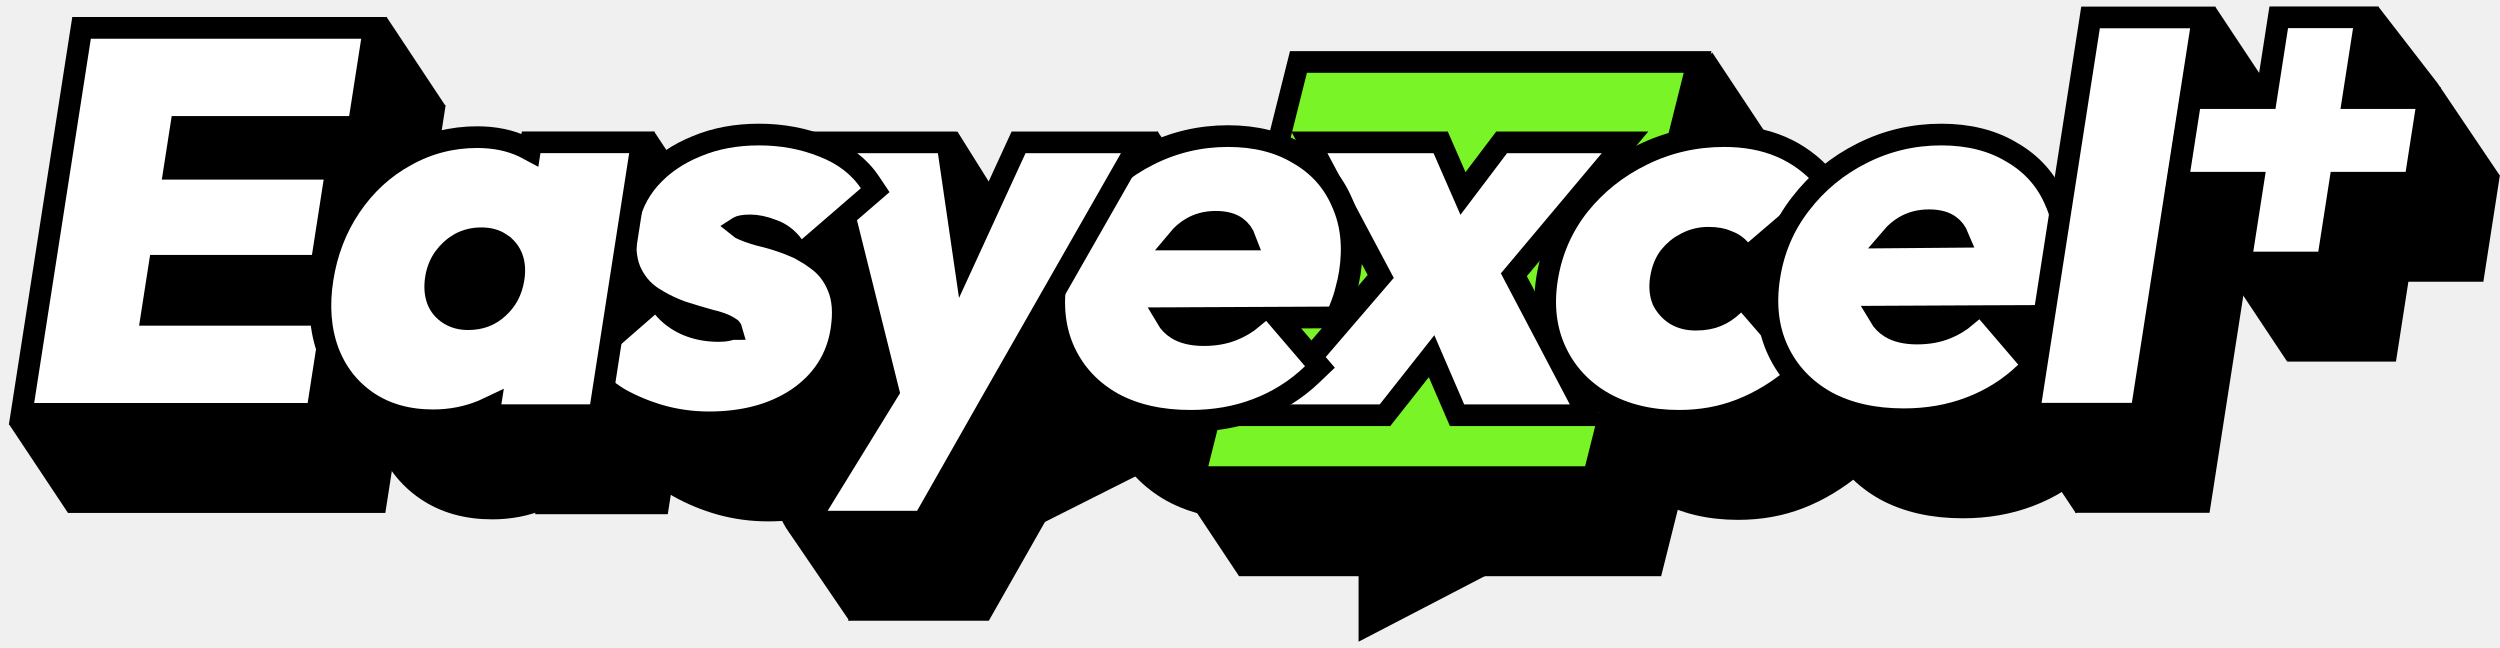
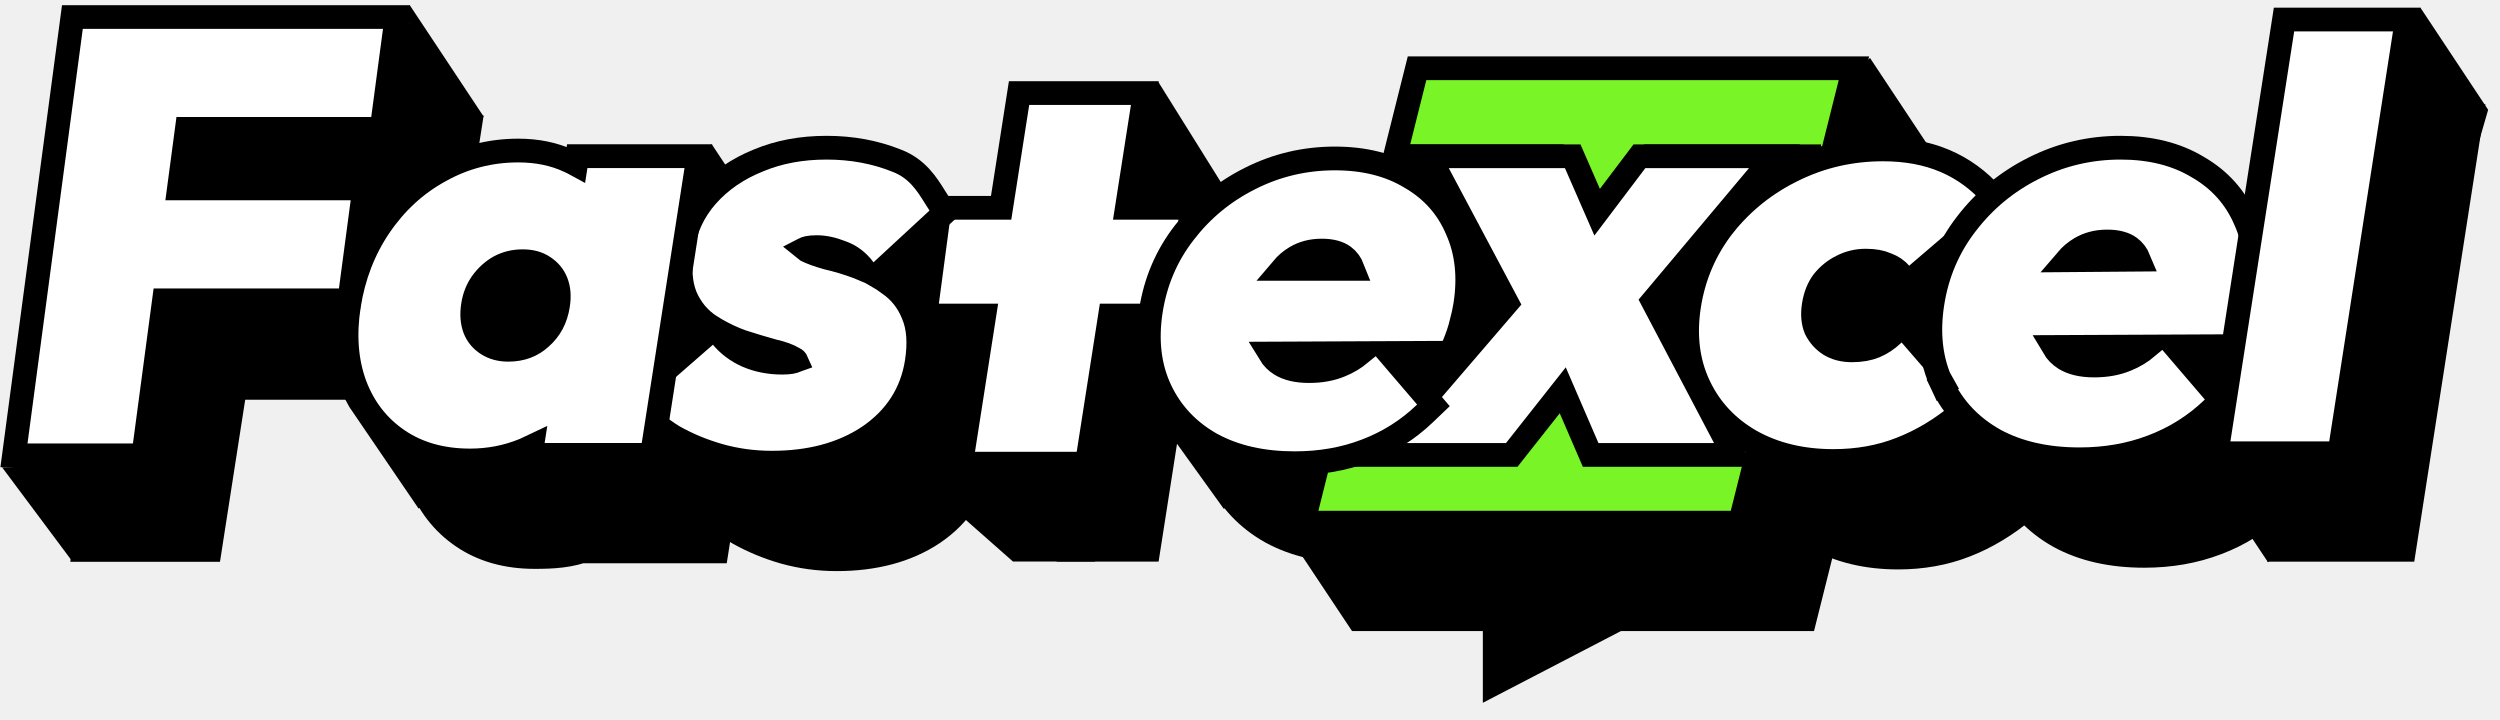
- <svg xmlns="http://www.w3.org/2000/svg" width="139" height="36" viewBox="0 0 139 36" fill="none">
-   <path fill-rule="evenodd" clip-rule="evenodd" d="M135.034 4.973L132.304 1.441L124.507 15.017L127.265 19.165L138.193 9.657L135.034 4.973ZM123.252 1.59L125.948 5.656L121.184 22.108L115.522 27.601L112.764 23.453L123.252 1.59ZM24.103 5.97L21.407 1.904L1.268 23.652L4.026 27.8L19.559 22.737L24.103 5.97ZM97.765 7.877L95.07 3.811L66.395 27.192L69.153 31.34L93.222 24.644L97.765 7.877ZM36.249 8.221L38.945 12.287L33.73 24.881L25.389 23.63L21.636 21.128L36.249 8.221ZM57.063 14.569L53.09 8.221L39.212 20.096L44.206 29.02L47.41 33.721L63.868 25.442L61.006 20.869L66.945 12.287L64.249 8.221L57.063 14.569Z" fill="black" />
-   <path d="M132.304 1.441L132.781 1.072L132.23 0.359L131.782 1.14L132.304 1.441ZM135.034 4.973L135.534 4.636L135.523 4.619L135.511 4.604L135.034 4.973ZM124.507 15.017L123.984 14.717L123.798 15.04L124.005 15.351L124.507 15.017ZM127.265 19.165L126.763 19.499L127.143 20.071L127.66 19.62L127.265 19.165ZM138.193 9.657L138.589 10.112L138.991 9.762L138.693 9.32L138.193 9.657ZM125.948 5.656L126.527 5.824L126.604 5.556L126.45 5.323L125.948 5.656ZM123.252 1.59L123.754 1.257L123.167 0.372L122.708 1.33L123.252 1.59ZM121.184 22.108L121.604 22.541L121.719 22.43L121.763 22.276L121.184 22.108ZM115.522 27.601L115.02 27.935L115.422 28.538L115.942 28.034L115.522 27.601ZM112.764 23.453L112.221 23.192L112.073 23.501L112.262 23.787L112.764 23.453ZM21.407 1.904L21.91 1.571L21.486 0.932L20.965 1.494L21.407 1.904ZM24.103 5.97L24.685 6.127L24.756 5.864L24.605 5.637L24.103 5.97ZM1.268 23.652L0.825 23.242L0.503 23.59L0.766 23.986L1.268 23.652ZM4.026 27.8L3.524 28.134L3.777 28.515L4.212 28.373L4.026 27.8ZM19.559 22.737L19.746 23.31L20.056 23.209L20.141 22.894L19.559 22.737ZM95.07 3.811L95.572 3.478L95.204 2.923L94.689 3.344L95.07 3.811ZM97.765 7.877L98.347 8.034L98.418 7.771L98.268 7.544L97.765 7.877ZM66.395 27.192L66.014 26.724L65.59 27.07L65.893 27.525L66.395 27.192ZM69.153 31.34L68.651 31.674L68.893 32.038L69.314 31.921L69.153 31.34ZM93.222 24.644L93.383 25.224L93.714 25.133L93.803 24.801L93.222 24.644ZM38.945 12.287L39.502 12.517L39.624 12.221L39.447 11.954L38.945 12.287ZM36.249 8.221L36.751 7.888L36.369 7.311L35.85 7.769L36.249 8.221ZM33.73 24.881L33.64 25.478L34.106 25.547L34.286 25.112L33.73 24.881ZM25.389 23.63L25.055 24.132L25.167 24.207L25.3 24.227L25.389 23.63ZM21.636 21.128L21.237 20.677L20.649 21.195L21.301 21.63L21.636 21.128ZM53.09 8.221L53.601 7.901L53.23 7.308L52.698 7.763L53.09 8.221ZM57.063 14.569L56.552 14.888L56.929 15.491L57.462 15.02L57.063 14.569ZM39.212 20.096L38.82 19.638L38.445 19.959L38.686 20.39L39.212 20.096ZM44.206 29.02L43.68 29.315L43.693 29.338L43.708 29.36L44.206 29.02ZM47.41 33.721L46.912 34.061L47.209 34.497L47.681 34.26L47.41 33.721ZM63.868 25.442L64.138 25.98L64.73 25.683L64.379 25.122L63.868 25.442ZM61.006 20.869L60.51 20.526L60.284 20.852L60.495 21.189L61.006 20.869ZM66.945 12.287L67.441 12.63L67.673 12.294L67.448 11.954L66.945 12.287ZM64.249 8.221L64.752 7.888L64.369 7.311L63.85 7.769L64.249 8.221ZM131.827 1.809L134.557 5.341L135.511 4.604L132.781 1.072L131.827 1.809ZM125.029 15.317L132.827 1.741L131.782 1.14L123.984 14.717L125.029 15.317ZM127.767 18.832L125.009 14.683L124.005 15.351L126.763 19.499L127.767 18.832ZM137.797 9.202L126.869 18.711L127.66 19.62L138.589 10.112L137.797 9.202ZM134.534 5.31L137.693 9.994L138.693 9.32L135.534 4.636L134.534 5.31ZM126.45 5.323L123.754 1.257L122.749 1.923L125.445 5.989L126.45 5.323ZM121.763 22.276L126.527 5.824L125.369 5.489L120.605 21.941L121.763 22.276ZM115.942 28.034L121.604 22.541L120.764 21.676L115.103 27.168L115.942 28.034ZM112.262 23.787L115.02 27.935L116.024 27.267L113.266 23.119L112.262 23.787ZM122.708 1.33L112.221 23.192L113.308 23.714L123.795 1.851L122.708 1.33ZM20.905 2.237L23.6 6.303L24.605 5.637L21.91 1.571L20.905 2.237ZM1.71 24.061L21.849 2.313L20.965 1.494L0.825 23.242L1.71 24.061ZM4.528 27.466L1.77 23.318L0.766 23.986L3.524 28.134L4.528 27.466ZM19.372 22.164L3.839 27.227L4.212 28.373L19.746 23.31L19.372 22.164ZM23.521 5.812L18.977 22.579L20.141 22.894L24.685 6.127L23.521 5.812ZM94.567 4.144L97.263 8.21L98.268 7.544L95.572 3.478L94.567 4.144ZM66.776 27.659L95.451 4.278L94.689 3.344L66.014 26.724L66.776 27.659ZM69.655 31.006L66.897 26.858L65.893 27.525L68.651 31.674L69.655 31.006ZM93.06 24.063L68.991 30.759L69.314 31.921L93.383 25.224L93.06 24.063ZM97.183 7.719L92.64 24.486L93.803 24.801L98.347 8.034L97.183 7.719ZM39.447 11.954L36.751 7.888L35.747 8.554L38.442 12.62L39.447 11.954ZM34.286 25.112L39.502 12.517L38.388 12.056L33.173 24.651L34.286 25.112ZM25.3 24.227L33.64 25.478L33.819 24.285L25.479 23.034L25.3 24.227ZM21.301 21.63L25.055 24.132L25.723 23.129L21.97 20.627L21.301 21.63ZM35.85 7.769L21.237 20.677L22.035 21.58L36.648 8.673L35.85 7.769ZM52.579 8.541L56.552 14.888L57.574 14.249L53.601 7.901L52.579 8.541ZM39.604 20.554L53.482 8.679L52.698 7.763L38.82 19.638L39.604 20.554ZM44.732 28.726L39.738 19.801L38.686 20.39L43.68 29.315L44.732 28.726ZM47.908 33.382L44.705 28.681L43.708 29.36L46.912 34.061L47.908 33.382ZM63.597 24.903L47.139 33.183L47.681 34.26L64.138 25.98L63.597 24.903ZM60.495 21.189L63.357 25.761L64.379 25.122L61.517 20.549L60.495 21.189ZM61.502 21.212L67.441 12.63L66.45 11.944L60.51 20.526L61.502 21.212ZM67.448 11.954L64.752 7.888L63.747 8.554L66.443 12.62L67.448 11.954ZM63.85 7.769L56.664 14.117L57.462 15.02L64.648 8.673L63.85 7.769Z" fill="black" />
-   <path d="M69.696 31.433L75.481 8.35H97.673L91.889 31.433H69.696Z" fill="black" stroke="black" stroke-width="1.206" />
-   <path d="M4.576 27.319L4.483 27.915H5.086H8.592H9.194H10.265H10.868H20.305H20.908L21.001 27.319L21.672 23.002L21.765 22.407H21.162H11.725L12.149 19.681H20.544H21.147L21.24 19.085L21.893 14.883L21.986 14.287H21.383H12.988L13.349 11.961H22.613H23.216L23.309 11.366L23.98 7.049L24.073 6.453H23.47H14.206H13.603H12.533H11.93H8.424H7.821L7.729 7.049L4.576 27.319Z" fill="black" stroke="black" stroke-width="1.206" />
-   <path d="M92.428 27.288L92.432 27.29C93.636 27.967 95.041 28.301 96.634 28.301C97.858 28.301 99.002 28.099 100.06 27.683C101.126 27.27 102.143 26.654 103.108 25.845L103.613 25.422L103.244 24.995L100.521 21.85L100.136 21.406L99.64 21.879C99.365 22.142 99.066 22.338 98.74 22.473C98.43 22.602 98.044 22.678 97.566 22.678C97.126 22.678 96.754 22.579 96.438 22.387C96.134 22.19 95.9 21.929 95.735 21.595C95.599 21.26 95.558 20.863 95.632 20.386C95.71 19.884 95.877 19.491 96.107 19.182C96.376 18.849 96.686 18.599 97.041 18.422L97.041 18.422L97.05 18.417C97.428 18.223 97.832 18.123 98.275 18.123C98.716 18.123 99.057 18.19 99.315 18.305L99.331 18.312L99.347 18.318C99.632 18.422 99.866 18.583 100.057 18.806L100.418 19.227L100.91 18.806L104.582 15.661L105.08 15.235L104.708 14.813C104.024 14.039 103.221 13.451 102.298 13.058C101.372 12.664 100.321 12.472 99.154 12.472C97.541 12.472 96.019 12.815 94.598 13.514C93.208 14.19 92.03 15.127 91.074 16.321L91.074 16.321L91.069 16.327C90.123 17.535 89.536 18.903 89.301 20.415C89.068 21.909 89.231 23.268 89.802 24.474C90.368 25.672 91.247 26.611 92.428 27.288Z" fill="black" stroke="black" stroke-width="1.206" />
-   <path d="M84.17 27.694L84.298 27.991H84.645H90.432H91.565L91.077 27.062L87.456 20.18L92.858 13.748L93.638 12.819H92.503H87.121H86.778L86.557 13.11L84.629 15.662L83.516 13.113L83.387 12.819H83.041H77.226H76.087L76.582 13.749L80.055 20.274L74.227 27.055L73.423 27.991H74.576H79.958H80.292L80.512 27.711L82.882 24.709L84.17 27.694Z" fill="black" stroke="black" stroke-width="1.206" />
-   <path d="M65.158 27.318L65.158 27.318L65.164 27.322C66.374 27.98 67.819 28.301 69.48 28.301C70.798 28.301 72.029 28.091 73.165 27.657C74.319 27.223 75.346 26.578 76.237 25.725L76.675 25.306L76.337 24.911L74.329 22.567L77.119 22.554L77.588 22.552L77.771 22.103C77.933 21.706 78.055 21.342 78.129 21.015C78.219 20.693 78.289 20.379 78.337 20.072C78.562 18.625 78.424 17.318 77.906 16.168C77.413 15.006 76.605 14.101 75.493 13.46C74.397 12.795 73.081 12.472 71.567 12.472C70.008 12.472 68.531 12.817 67.148 13.518C65.794 14.197 64.655 15.136 63.739 16.331C62.815 17.521 62.242 18.879 62.007 20.386C61.769 21.916 61.928 23.294 62.499 24.503C63.066 25.703 63.957 26.642 65.158 27.318ZM68.725 23.187C68.488 23.039 68.296 22.844 68.15 22.596L72.96 22.573C72.605 22.868 72.237 23.089 71.853 23.241L71.853 23.241L71.845 23.244C71.387 23.433 70.85 23.536 70.222 23.536C69.567 23.536 69.079 23.408 68.725 23.187ZM72.036 17.537C72.248 17.692 72.416 17.913 72.529 18.218H68.789C69.004 17.959 69.245 17.754 69.513 17.594C69.899 17.363 70.348 17.237 70.883 17.237C71.413 17.237 71.782 17.351 72.036 17.537Z" fill="black" stroke="black" stroke-width="1.206" />
-   <path d="M104.812 27.231L104.812 27.231L104.819 27.235C106.029 27.893 107.473 28.214 109.135 28.214C110.453 28.214 111.684 28.004 112.819 27.57C113.973 27.136 115 26.491 115.891 25.639L116.329 25.219L115.991 24.824L113.983 22.48L116.773 22.468L117.242 22.465L117.425 22.016C117.587 21.62 117.709 21.255 117.784 20.928C117.874 20.607 117.943 20.292 117.991 19.985C118.216 18.538 118.078 17.231 117.561 16.081C117.068 14.919 116.26 14.014 115.147 13.373C114.051 12.709 112.736 12.385 111.221 12.385C109.662 12.385 108.185 12.73 106.802 13.431C105.449 14.11 104.309 15.05 103.393 16.244C102.469 17.434 101.896 18.792 101.662 20.299C101.424 21.829 101.582 23.207 102.153 24.416C102.72 25.616 103.611 26.555 104.812 27.231ZM108.38 23.1C108.143 22.952 107.95 22.757 107.804 22.509L112.615 22.487C112.26 22.782 111.891 23.002 111.507 23.154L111.507 23.154L111.499 23.157C111.041 23.346 110.504 23.449 109.876 23.449C109.221 23.449 108.734 23.322 108.38 23.1ZM111.69 17.45C111.888 17.596 112.048 17.798 112.16 18.073L108.467 18.103C108.676 17.857 108.91 17.661 109.167 17.507C109.553 17.276 110.002 17.15 110.538 17.15C111.068 17.15 111.436 17.264 111.69 17.45Z" fill="black" stroke="black" stroke-width="1.206" />
-   <path d="M58.184 27.65L58.185 27.648L66.179 13.64L66.648 12.819H65.749H60.368H59.919L59.724 13.243L56.911 19.367L56.018 13.244L55.956 12.819H55.507H50.125H49.234L49.438 13.636L52.685 26.66L48.741 33.067L48.223 33.909H49.159H54.222H54.628L54.838 33.538L58.184 27.65Z" fill="black" stroke="black" stroke-width="1.206" />
-   <path d="M40.026 28.021L40.029 28.022C40.892 28.264 41.784 28.386 42.707 28.386C44.606 28.386 46.258 27.966 47.614 27.066L47.614 27.066L47.62 27.062C49 26.125 49.821 24.842 50.065 23.273C50.212 22.331 50.165 21.505 49.874 20.834C49.619 20.204 49.218 19.694 48.674 19.316C48.462 19.155 48.242 19.009 48.013 18.878L48.298 18.631L51.507 15.858L51.947 15.478L51.67 15.063C51.062 14.154 50.188 13.486 49.066 13.052C47.966 12.607 46.77 12.385 45.485 12.385C44.224 12.385 43.062 12.595 42.013 13.037C40.977 13.455 40.101 14.051 39.407 14.833L39.407 14.833L39.405 14.836C38.722 15.613 38.308 16.518 38.151 17.526C38.007 18.45 38.046 19.263 38.315 19.93L38.318 19.936L38.321 19.943C38.598 20.576 39.015 21.081 39.574 21.441C39.634 21.48 39.695 21.518 39.756 21.555L39.281 21.97L36.101 24.743L35.627 25.156L35.968 25.573C36.428 26.134 37.007 26.625 37.698 27.05L37.706 27.055L37.713 27.059C38.423 27.461 39.194 27.781 40.026 28.021ZM46.282 17.718C46.693 17.865 47.067 18.141 47.396 18.573C47.294 18.53 47.19 18.489 47.085 18.451C46.559 18.255 46.035 18.096 45.511 17.977C45.06 17.851 44.709 17.721 44.447 17.591C44.404 17.568 44.377 17.548 44.359 17.532L44.365 17.528C44.404 17.504 44.575 17.436 44.989 17.436C45.361 17.436 45.785 17.52 46.266 17.711L46.274 17.715L46.282 17.718ZM39.849 21.611C40.272 21.86 40.716 22.068 41.181 22.235L41.19 22.238L41.198 22.241C41.737 22.414 42.251 22.569 42.739 22.704L42.752 22.708L42.764 22.711C43.237 22.818 43.569 22.945 43.787 23.077L43.804 23.088L43.822 23.097C43.911 23.141 43.936 23.178 43.942 23.188C43.943 23.191 43.944 23.193 43.945 23.195C43.943 23.196 43.941 23.197 43.938 23.198L43.928 23.202L43.918 23.207C43.831 23.25 43.626 23.306 43.236 23.306C42.581 23.306 41.984 23.187 41.441 22.952C40.915 22.716 40.485 22.39 40.146 21.974L39.849 21.611Z" fill="black" stroke="black" stroke-width="1.206" />
-   <path d="M21.531 24.434L21.531 24.434L21.532 24.438C21.976 25.615 22.703 26.553 23.713 27.24C24.732 27.933 25.958 28.273 27.372 28.273C28.335 28.273 29.258 28.097 30.132 27.735C30.266 27.68 30.397 27.621 30.526 27.559L30.459 27.987H31.062H36.01H36.612L36.705 27.392L38.88 13.411L38.973 12.815H38.37H33.422H32.819L32.754 13.236C32.642 13.175 32.527 13.118 32.408 13.065C31.648 12.705 30.782 12.529 29.821 12.529C28.408 12.529 27.077 12.869 25.844 13.561C24.619 14.23 23.598 15.172 22.786 16.368C21.97 17.569 21.453 18.923 21.221 20.416C20.991 21.891 21.09 23.235 21.531 24.434ZM30.976 22.032L30.976 22.032L30.967 22.04C30.532 22.437 30.002 22.65 29.317 22.65C28.898 22.65 28.547 22.552 28.251 22.361C27.95 22.168 27.74 21.914 27.612 21.593C27.485 21.251 27.451 20.853 27.523 20.387C27.592 19.943 27.746 19.568 27.972 19.247C28.23 18.893 28.527 18.628 28.866 18.438C29.217 18.251 29.605 18.152 30.046 18.152C30.489 18.152 30.833 18.253 31.102 18.435L31.102 18.435L31.112 18.441C31.414 18.635 31.625 18.891 31.753 19.214C31.879 19.533 31.917 19.918 31.844 20.387C31.734 21.093 31.437 21.624 30.976 22.032Z" fill="black" stroke="black" stroke-width="1.206" />
-   <path d="M116.187 27.312L116.094 27.908H116.697H121.731H122.334L122.427 27.312L125.669 6.47L125.762 5.874H125.159H120.124H119.521L119.429 6.47L116.187 27.312Z" fill="black" stroke="black" stroke-width="1.206" />
-   <path d="M124.471 14.365L124.362 15.061H125.066H128.555L127.972 18.806L127.864 19.501H128.568H132.183H132.699L132.779 18.991L133.39 15.061H137.041H137.558L137.637 14.551L138.181 11.053L138.289 10.357H137.586H134.122L134.712 6.563L134.82 5.867H134.116H130.501H129.985L129.906 6.377L129.287 10.357H125.61H125.094L125.015 10.867L124.471 14.365Z" fill="black" stroke="black" stroke-width="1.206" />
-   <path d="M66.409 26.529L72.194 3.446H94.386L88.602 26.529H66.409Z" fill="#79F427" stroke="black" stroke-width="1.206" />
-   <path d="M1.289 22.415L1.196 23.011H1.799H5.305H5.908H6.978H7.581H17.018H17.621L17.714 22.415L18.386 18.098L18.478 17.503H17.875H8.438L8.862 14.777H17.258H17.86L17.953 14.181L18.607 9.978L18.7 9.383H18.097H9.701L10.063 7.057H19.326H19.929L20.022 6.462L20.694 2.145L20.786 1.549H20.183H10.92H10.317H9.246H8.643H5.138H4.535L4.442 2.145L1.289 22.415Z" fill="white" stroke="black" stroke-width="1.206" />
-   <path d="M89.142 22.384L89.145 22.386C90.349 23.063 91.755 23.397 93.347 23.397C94.571 23.397 95.716 23.195 96.773 22.779C97.84 22.366 98.856 21.75 99.821 20.94L100.326 20.517L99.957 20.091L97.234 16.946L96.85 16.502L96.353 16.975C96.078 17.238 95.779 17.434 95.453 17.569C95.143 17.698 94.757 17.774 94.279 17.774C93.839 17.774 93.467 17.675 93.151 17.482C92.847 17.286 92.614 17.025 92.448 16.691C92.312 16.356 92.271 15.959 92.345 15.482C92.424 14.98 92.59 14.587 92.82 14.278C93.089 13.944 93.399 13.695 93.755 13.518L93.755 13.518L93.763 13.513C94.141 13.319 94.546 13.219 94.988 13.219C95.43 13.219 95.77 13.286 96.028 13.401L96.044 13.408L96.061 13.414C96.345 13.518 96.58 13.679 96.77 13.902L97.131 14.323L97.623 13.902L101.295 10.757L101.793 10.33L101.421 9.909C100.737 9.135 99.934 8.547 99.011 8.154C98.086 7.76 97.034 7.567 95.867 7.567C94.255 7.567 92.732 7.911 91.312 8.61C89.921 9.286 88.743 10.223 87.787 11.416L87.787 11.416L87.782 11.423C86.836 12.63 86.249 13.999 86.014 15.511C85.781 17.005 85.945 18.364 86.515 19.57C87.081 20.768 87.96 21.707 89.142 22.384Z" fill="white" stroke="black" stroke-width="1.206" />
-   <path d="M80.884 22.79L81.012 23.087H81.359H87.146H88.278L87.79 22.158L84.17 15.276L89.571 8.844L90.352 7.915H89.216H83.835H83.491L83.271 8.206L81.342 10.758L80.229 8.209L80.101 7.915H79.755H73.939H72.801L73.296 8.845L76.768 15.37L70.94 22.151L70.136 23.087H71.29H76.671H77.005L77.226 22.807L79.596 19.805L80.884 22.79Z" fill="white" stroke="black" stroke-width="1.206" />
-   <path d="M61.871 22.414L61.871 22.414L61.878 22.418C63.088 23.076 64.532 23.397 66.194 23.397C67.512 23.397 68.743 23.187 69.878 22.753C71.032 22.318 72.059 21.674 72.95 20.821L73.388 20.402L73.05 20.007L71.042 17.663L73.832 17.65L74.301 17.648L74.484 17.199C74.647 16.802 74.768 16.438 74.843 16.111C74.933 15.789 75.002 15.475 75.05 15.168C75.275 13.721 75.137 12.414 74.62 11.264C74.127 10.102 73.319 9.197 72.206 8.556C71.11 7.891 69.795 7.567 68.28 7.567C66.721 7.567 65.244 7.913 63.861 8.614C62.508 9.293 61.368 10.232 60.452 11.427C59.528 12.617 58.955 13.975 58.721 15.482C58.483 17.011 58.641 18.39 59.212 19.599C59.779 20.799 60.67 21.738 61.871 22.414ZM65.439 18.283C65.202 18.134 65.009 17.94 64.863 17.691L69.674 17.669C69.319 17.964 68.95 18.184 68.566 18.337L68.566 18.337L68.558 18.34C68.1 18.529 67.563 18.632 66.935 18.632C66.28 18.632 65.793 18.504 65.439 18.283ZM68.749 12.633C68.961 12.788 69.129 13.009 69.242 13.314H65.502C65.717 13.055 65.959 12.85 66.226 12.69C66.612 12.459 67.061 12.332 67.597 12.332C68.127 12.332 68.496 12.447 68.749 12.633Z" fill="white" stroke="black" stroke-width="1.206" />
-   <path d="M101.526 22.327L101.526 22.327L101.532 22.331C102.742 22.989 104.187 23.31 105.848 23.31C107.166 23.31 108.397 23.1 109.532 22.666C110.687 22.232 111.714 21.587 112.604 20.735L113.042 20.315L112.704 19.92L110.697 17.576L113.486 17.564L113.955 17.561L114.139 17.112C114.301 16.715 114.423 16.351 114.497 16.024C114.587 15.703 114.656 15.388 114.704 15.081C114.929 13.634 114.792 12.327 114.274 11.178C113.781 10.015 112.973 9.11 111.861 8.469C110.764 7.805 109.449 7.481 107.934 7.481C106.376 7.481 104.898 7.826 103.516 8.527C102.162 9.206 101.022 10.146 100.106 11.34C99.183 12.53 98.609 13.888 98.375 15.395C98.137 16.925 98.295 18.303 98.867 19.512C99.434 20.712 100.325 21.651 101.526 22.327ZM105.093 18.196C104.856 18.048 104.664 17.853 104.517 17.605L109.328 17.582C108.973 17.877 108.604 18.098 108.221 18.25L108.221 18.25L108.213 18.253C107.755 18.442 107.217 18.545 106.589 18.545C105.934 18.545 105.447 18.418 105.093 18.196ZM108.403 12.546C108.602 12.691 108.761 12.894 108.874 13.168L105.18 13.199C105.39 12.953 105.623 12.757 105.88 12.603C106.267 12.372 106.716 12.246 107.251 12.246C107.781 12.246 108.15 12.36 108.403 12.546Z" fill="white" stroke="black" stroke-width="1.206" />
-   <path d="M54.898 22.746L54.898 22.744L62.893 8.736L63.362 7.915H62.463H57.081H56.633L56.438 8.339L53.624 14.463L52.731 8.34L52.669 7.915H52.22H46.838H45.948L46.151 8.731L49.398 21.756L45.455 28.163L44.936 29.005H45.872H50.936H51.341L51.552 28.634L54.898 22.746Z" fill="white" stroke="black" stroke-width="1.206" />
-   <path d="M36.739 23.117L36.743 23.118C37.605 23.36 38.497 23.482 39.42 23.482C41.319 23.482 42.972 23.062 44.327 22.162L44.327 22.162L44.333 22.158C45.713 21.221 46.534 19.938 46.778 18.369C46.925 17.427 46.878 16.601 46.587 15.93C46.332 15.3 45.932 14.79 45.387 14.412C45.176 14.251 44.955 14.105 44.726 13.974L45.011 13.727L48.22 10.954L48.66 10.574L48.383 10.159C47.776 9.25 46.901 8.581 45.779 8.148C44.679 7.702 43.484 7.481 42.198 7.481C40.937 7.481 39.776 7.691 38.727 8.133C37.69 8.551 36.814 9.147 36.12 9.929L36.12 9.929L36.118 9.931C35.435 10.709 35.021 11.614 34.864 12.622C34.72 13.546 34.76 14.359 35.028 15.025L35.031 15.032L35.034 15.039C35.311 15.672 35.728 16.177 36.287 16.537C36.347 16.576 36.408 16.614 36.47 16.651L35.994 17.066L32.814 19.839L32.34 20.252L32.681 20.669C33.141 21.23 33.72 21.721 34.411 22.146L34.419 22.151L34.426 22.155C35.136 22.557 35.908 22.877 36.739 23.117ZM42.995 12.813C43.406 12.961 43.78 13.237 44.109 13.669C44.007 13.626 43.903 13.585 43.798 13.547C43.272 13.351 42.748 13.192 42.225 13.073C41.773 12.947 41.422 12.817 41.16 12.687C41.118 12.664 41.09 12.643 41.072 12.628L41.078 12.624C41.117 12.6 41.288 12.532 41.702 12.532C42.074 12.532 42.498 12.616 42.979 12.807L42.987 12.811L42.995 12.813ZM36.563 16.707C36.986 16.955 37.429 17.164 37.894 17.331L37.903 17.334L37.911 17.337C38.45 17.51 38.964 17.665 39.452 17.8L39.465 17.804L39.477 17.807C39.95 17.914 40.282 18.041 40.5 18.173L40.517 18.184L40.535 18.193C40.624 18.237 40.649 18.274 40.655 18.284C40.656 18.287 40.657 18.288 40.658 18.291C40.656 18.291 40.654 18.293 40.652 18.294L40.641 18.298L40.631 18.303C40.544 18.346 40.339 18.402 39.95 18.402C39.294 18.402 38.697 18.283 38.154 18.048C37.628 17.812 37.198 17.486 36.859 17.07L36.563 16.707Z" fill="white" stroke="black" stroke-width="1.206" />
-   <path d="M18.244 19.53L18.244 19.53L18.245 19.534C18.689 20.711 19.417 21.649 20.426 22.336C21.445 23.029 22.671 23.369 24.085 23.369C25.048 23.369 25.971 23.193 26.845 22.831C26.979 22.776 27.11 22.717 27.239 22.655L27.172 23.083H27.775H32.723H33.326L33.418 22.488L35.593 8.507L35.686 7.911H35.083H30.135H29.532L29.467 8.332C29.356 8.271 29.24 8.214 29.121 8.161C28.361 7.801 27.495 7.625 26.534 7.625C25.122 7.625 23.791 7.965 22.557 8.657C21.332 9.326 20.311 10.268 19.499 11.464C18.683 12.665 18.166 14.019 17.934 15.511C17.704 16.987 17.803 18.331 18.244 19.53ZM27.689 17.128L27.689 17.128L27.68 17.136C27.245 17.532 26.715 17.746 26.03 17.746C25.611 17.746 25.261 17.648 24.964 17.457C24.663 17.264 24.453 17.01 24.325 16.689C24.198 16.346 24.164 15.949 24.236 15.483C24.305 15.039 24.459 14.664 24.685 14.342C24.943 13.989 25.241 13.724 25.58 13.534C25.93 13.347 26.318 13.248 26.759 13.248C27.202 13.248 27.546 13.349 27.815 13.53L27.815 13.531L27.825 13.537C28.128 13.731 28.338 13.987 28.466 14.31C28.592 14.629 28.63 15.014 28.557 15.483C28.447 16.189 28.15 16.72 27.689 17.128Z" fill="white" stroke="black" stroke-width="1.206" />
-   <path d="M112.9 22.408L112.807 23.004H113.41H118.444H119.047L119.14 22.408L122.382 1.566L122.475 0.97H121.872H116.837H116.234L116.142 1.566L112.9 22.408Z" fill="white" stroke="black" stroke-width="1.206" />
-   <path d="M121.184 9.461L121.075 10.157H121.779H125.268L124.686 13.902L124.577 14.597H125.281H128.896H129.413L129.492 14.087L130.103 10.157H133.755H134.271L134.35 9.647L134.894 6.149L135.002 5.453H134.299H130.835L131.425 1.659L131.533 0.963H130.83H127.214H126.698L126.619 1.473L126 5.453H122.323H121.807L121.728 5.963L121.184 9.461Z" fill="white" stroke="black" stroke-width="1.206" />
-   <path d="M75.537 30.947H84.645L75.537 35.679V30.947Z" fill="black" />
+ <svg xmlns="http://www.w3.org/2000/svg" width="139" height="40" viewBox="0 0 139 40" fill="none">
+   <g id="Group 51">
+     <g id="Union">
+       <path fill-rule="evenodd" clip-rule="evenodd" d="M26.05 6.406L22.711 1.372L14.85 10.269L17.986 11.384H20.494L21.444 11.384L26.05 6.406ZM60.227 26.175L57.466 21.422L59.043 15.973L67.352 10.527L64.307 5.648L50.922 21.378L55.422 21.976L52.627 27.083L56.569 30.561L60.227 30.561V26.175ZM103.826 4.195L106.776 8.645L101.803 26.997L75.46 34.326L72.441 29.785L103.826 4.195ZM134.671 1.765L137.622 6.215L132.408 24.222L126.211 30.234L123.193 25.693L134.671 1.765ZM42.396 13.472L39.446 9.022L33.108 14.62L28.582 12.603L14.729 12.603L19.987 22.282L23.493 27.428L27.16 25.622L27.56 25.888L36.688 27.257L39.98 19.308L41.714 18.454L40.548 17.935L42.396 13.472Z" fill="black" />
+       <path d="M22.711 1.372L23.261 1.008L22.785 0.292L22.216 0.936L22.711 1.372ZM26.05 6.406L26.534 6.855L26.887 6.474L26.6 6.042L26.05 6.406ZM14.85 10.269L14.356 9.832L13.709 10.563L14.629 10.89L14.85 10.269ZM17.986 11.384L17.765 12.005L17.872 12.043H17.986V11.384ZM20.494 11.384L20.494 10.724H20.494V11.384ZM21.444 11.384L21.444 12.043L21.732 12.043L21.928 11.832L21.444 11.384ZM57.466 21.422L56.832 21.238L56.754 21.509L56.895 21.753L57.466 21.422ZM60.227 26.175H60.886V25.998L60.797 25.844L60.227 26.175ZM59.043 15.973L58.681 15.421L58.477 15.555L58.409 15.789L59.043 15.973ZM67.352 10.527L67.713 11.079L68.253 10.725L67.911 10.177L67.352 10.527ZM64.307 5.648L64.866 5.299L64.389 4.534L63.804 5.221L64.307 5.648ZM50.922 21.378L50.419 20.951L49.635 21.873L50.835 22.032L50.922 21.378ZM55.422 21.976L56 22.293L56.462 21.449L55.508 21.322L55.422 21.976ZM52.627 27.083L52.048 26.766L51.795 27.229L52.191 27.578L52.627 27.083ZM56.569 30.561L56.133 31.055L56.32 31.221H56.569V30.561ZM60.227 30.561V31.221L60.886 31.221V30.561H60.227ZM106.776 8.645L107.413 8.818L107.491 8.529L107.326 8.28L106.776 8.645ZM103.826 4.195L104.375 3.83L103.973 3.223L103.409 3.684L103.826 4.195ZM101.803 26.997L101.98 27.633L102.342 27.532L102.44 27.169L101.803 26.997ZM75.46 34.326L74.91 34.691L75.175 35.09L75.636 34.961L75.46 34.326ZM72.441 29.785L72.024 29.274L71.56 29.652L71.891 30.151L72.441 29.785ZM137.622 6.215L138.256 6.398L138.341 6.105L138.172 5.85L137.622 6.215ZM134.671 1.765L135.221 1.4L134.579 0.432L134.076 1.479L134.671 1.765ZM132.408 24.222L132.868 24.695L132.993 24.573L133.042 24.405L132.408 24.222ZM126.211 30.234L125.662 30.599L126.101 31.26L126.671 30.707L126.211 30.234ZM123.193 25.693L122.598 25.408L122.436 25.746L122.643 26.059L123.193 25.693ZM39.446 9.022L39.996 8.657L39.577 8.026L39.009 8.527L39.446 9.022ZM42.396 13.472L43.006 13.724L43.14 13.4L42.946 13.107L42.396 13.472ZM33.108 14.62L32.84 15.222L33.227 15.395L33.545 15.114L33.108 14.62ZM28.582 12.603L28.851 12.001L28.722 11.943H28.582L28.582 12.603ZM14.729 12.603L14.729 11.943H13.619L14.149 12.918L14.729 12.603ZM19.987 22.282L19.407 22.597L19.423 22.627L19.441 22.654L19.987 22.282ZM23.493 27.428L22.948 27.799L23.27 28.273L23.785 28.02L23.493 27.428ZM27.16 25.622L27.526 25.073L27.21 24.862L26.869 25.03L27.16 25.622ZM27.56 25.888L27.194 26.437L27.316 26.518L27.462 26.54L27.56 25.888ZM36.688 27.257L36.59 27.91L37.101 27.986L37.298 27.509L36.688 27.257ZM39.98 19.308L39.688 18.716L39.465 18.826L39.37 19.056L39.98 19.308ZM41.714 18.454L42.006 19.046L43.268 18.424L41.983 17.852L41.714 18.454ZM40.548 17.935L39.939 17.682L39.693 18.276L40.28 18.538L40.548 17.935ZM22.161 1.737L25.5 6.771L26.6 6.042L23.261 1.008L22.161 1.737ZM15.345 10.706L23.205 1.809L22.216 0.936L14.356 9.832L15.345 10.706ZM18.207 10.762L15.071 9.647L14.629 10.89L17.765 12.005L18.207 10.762ZM20.494 10.724H17.986V12.043H20.494V10.724ZM21.444 10.724L20.494 10.724L20.494 12.043L21.444 12.043L21.444 10.724ZM25.566 5.958L20.96 10.936L21.928 11.832L26.534 6.855L25.566 5.958ZM56.895 21.753L59.656 26.507L60.797 25.844L58.036 21.09L56.895 21.753ZM58.409 15.789L56.832 21.238L58.099 21.605L59.677 16.156L58.409 15.789ZM66.99 9.975L58.681 15.421L59.405 16.524L67.713 11.079L66.99 9.975ZM63.747 5.998L66.792 10.876L67.911 10.177L64.866 5.299L63.747 5.998ZM51.424 21.806L64.809 6.076L63.804 5.221L50.419 20.951L51.424 21.806ZM55.508 21.322L51.008 20.724L50.835 22.032L55.335 22.63L55.508 21.322ZM53.206 27.4L56 22.293L54.843 21.659L52.048 26.766L53.206 27.4ZM57.006 30.066L53.063 26.588L52.191 27.578L56.133 31.055L57.006 30.066ZM60.227 29.901L56.569 29.901L56.569 31.221L60.227 31.221L60.227 29.901ZM59.567 26.175V30.561H60.886V26.175H59.567ZM107.326 8.28L104.375 3.83L103.276 4.559L106.226 9.01L107.326 8.28ZM102.44 27.169L107.413 8.818L106.139 8.472L101.166 26.824L102.44 27.169ZM75.636 34.961L101.98 27.633L101.626 26.361L75.283 33.69L75.636 34.961ZM71.891 30.151L74.91 34.691L76.009 33.96L72.99 29.42L71.891 30.151ZM103.409 3.684L72.024 29.274L72.858 30.297L104.243 4.706L103.409 3.684ZM138.172 5.85L135.221 1.4L134.121 2.129L137.072 6.579L138.172 5.85ZM133.042 24.405L138.256 6.398L136.988 6.031L131.774 24.038L133.042 24.405ZM126.671 30.707L132.868 24.695L131.949 23.748L125.752 29.76L126.671 30.707ZM122.643 26.059L125.662 30.599L126.761 29.868L123.742 25.328L122.643 26.059ZM134.076 1.479L122.598 25.408L123.788 25.979L135.266 2.05L134.076 1.479ZM38.896 9.386L41.846 13.836L42.946 13.107L39.996 8.657L38.896 9.386ZM33.545 15.114L39.883 9.516L39.009 8.527L32.671 14.125L33.545 15.114ZM33.377 14.017L28.851 12.001L28.314 13.206L32.84 15.222L33.377 14.017ZM28.582 11.943L14.729 11.943L14.729 13.263L28.582 13.263L28.582 11.943ZM14.149 12.918L19.407 22.597L20.566 21.968L15.308 12.288L14.149 12.918ZM19.441 22.654L22.948 27.799L24.038 27.056L20.532 21.911L19.441 22.654ZM23.785 28.02L27.452 26.213L26.869 25.03L23.201 26.836L23.785 28.02ZM27.925 25.339L27.526 25.073L26.794 26.171L27.194 26.437L27.925 25.339ZM36.786 26.605L27.657 25.235L27.462 26.54L36.59 27.91L36.786 26.605ZM39.37 19.056L36.079 27.005L37.298 27.509L40.589 19.561L39.37 19.056ZM40.271 19.9L42.006 19.046L41.423 17.862L39.688 18.716L40.271 19.9ZM41.983 17.852L40.817 17.332L40.28 18.538L41.446 19.057L41.983 17.852ZM41.787 13.22L39.939 17.682L41.158 18.187L43.006 13.724L41.787 13.22ZM60.886 26.175V25.556H59.567V26.175H60.886Z" fill="black" />
+     </g>
+     <g id="Group 48">
+       <path id="Rectangle 4" d="M76.053 34.428L82.385 9.163H106.675L100.344 34.428H76.053Z" fill="black" stroke="black" stroke-width="1.32" />
+       <path id="E" d="M4.779 29.925L4.678 30.577H5.337H11.006H11.666L11.767 29.925L13.068 21.565H22.257H22.917L23.018 20.913L23.734 16.313L23.835 15.661H23.175H13.986L14.382 13.116H24.521H25.181L25.282 12.464L26.017 7.739L26.119 7.087H25.459H15.32H14.66H13.488H12.829H8.991H8.332L8.23 7.739L4.779 29.925Z" fill="black" stroke="black" stroke-width="1.32" />
+       <path id="c" d="M100.935 29.891L100.938 29.893C102.256 30.635 103.795 31 105.538 31C106.877 31 108.13 30.779 109.287 30.323C110.455 29.871 111.567 29.197 112.624 28.311L113.176 27.848L112.772 27.381L109.792 23.939L109.371 23.453L108.828 23.971C108.527 24.259 108.199 24.473 107.843 24.621C107.504 24.762 107.081 24.846 106.558 24.846C106.076 24.846 105.669 24.737 105.323 24.526C104.991 24.311 104.735 24.025 104.554 23.66C104.405 23.294 104.36 22.859 104.441 22.337C104.527 21.787 104.709 21.357 104.961 21.019C105.255 20.654 105.594 20.381 105.984 20.187L105.984 20.187L105.993 20.182C106.407 19.97 106.849 19.86 107.334 19.86C107.817 19.86 108.19 19.933 108.472 20.059L108.49 20.067L108.508 20.073C108.819 20.187 109.076 20.364 109.285 20.608L109.679 21.068L110.218 20.608L114.237 17.165L114.782 16.698L114.375 16.237C113.627 15.39 112.747 14.747 111.737 14.316C110.724 13.885 109.574 13.674 108.296 13.674C106.531 13.674 104.865 14.05 103.31 14.815C101.788 15.555 100.499 16.581 99.452 17.887L99.452 17.887L99.447 17.894C98.411 19.216 97.769 20.714 97.512 22.368C97.257 24.004 97.436 25.491 98.06 26.811C98.679 28.122 99.641 29.15 100.935 29.891Z" fill="black" stroke="black" stroke-width="1.32" />
+       <path id="x" d="M91.896 30.335L92.037 30.66H92.416H98.75H99.99L99.456 29.644L95.493 22.112L101.405 15.071L102.259 14.054H101.017H95.126H94.751L94.509 14.373L92.398 17.166L91.18 14.377L91.039 14.054H90.661H84.296H83.049L83.591 15.072L87.392 22.214L81.013 29.636L80.133 30.66H81.396H87.286H87.651L87.893 30.354L90.487 27.069L91.896 30.335Z" fill="black" stroke="black" stroke-width="1.32" />
+       <path id="e" d="M70.671 29.584L70.671 29.584L70.678 29.588C72.002 30.309 73.583 30.66 75.402 30.66C76.844 30.66 78.192 30.43 79.434 29.955C80.698 29.48 81.822 28.774 82.796 27.841L83.276 27.382L82.906 26.95L80.709 24.384L83.762 24.37L84.275 24.368L84.476 23.876C84.653 23.442 84.787 23.044 84.868 22.686C84.967 22.333 85.043 21.989 85.095 21.653C85.341 20.069 85.191 18.639 84.624 17.381C84.085 16.108 83.2 15.118 81.983 14.416C80.783 13.689 79.343 13.334 77.685 13.334C75.979 13.334 74.362 13.712 72.849 14.48C71.367 15.223 70.12 16.251 69.117 17.559C68.106 18.861 67.479 20.347 67.222 21.997C66.962 23.671 67.135 25.18 67.761 26.503C68.381 27.816 69.356 28.844 70.671 29.584ZM74.575 25.062C74.316 24.9 74.106 24.687 73.945 24.415L79.211 24.391C78.822 24.714 78.418 24.955 77.999 25.122L77.999 25.122L77.99 25.125C77.489 25.331 76.9 25.445 76.213 25.445C75.496 25.445 74.963 25.305 74.575 25.062ZM78.739 19.624H74.645C74.88 19.341 75.145 19.116 75.437 18.941C75.86 18.689 76.351 18.55 76.937 18.55C77.517 18.55 77.921 18.675 78.199 18.878C78.431 19.049 78.614 19.29 78.739 19.624Z" fill="black" stroke="black" stroke-width="1.32" />
+       <path id="Vector 19" d="M68.044 28.293L63.724 22.285L69.875 26.796L68.044 28.293Z" fill="black" />
+       <path id="e_2" d="M114.489 29.829L114.489 29.829L114.496 29.833C115.82 30.554 117.401 30.905 119.22 30.905C120.662 30.905 122.01 30.674 123.252 30.199C124.516 29.724 125.64 29.019 126.615 28.086L127.094 27.627L126.724 27.195L124.527 24.629L127.58 24.615L128.093 24.613L128.294 24.121C128.471 23.687 128.605 23.288 128.686 22.93C128.785 22.578 128.861 22.234 128.913 21.898C129.159 20.314 129.009 18.883 128.442 17.625C127.903 16.353 127.018 15.363 125.801 14.661C124.601 13.934 123.161 13.579 121.503 13.579C119.797 13.579 118.18 13.957 116.667 14.725C115.186 15.467 113.938 16.496 112.935 17.804C111.924 19.105 111.297 20.592 111.04 22.242C110.78 23.916 110.953 25.424 111.579 26.748L112.193 26.404L111.579 26.748C112.199 28.061 113.174 29.089 114.489 29.829ZM118.394 25.307C118.134 25.145 117.924 24.932 117.763 24.66L123.029 24.636C122.64 24.959 122.237 25.2 121.817 25.366L121.817 25.366L121.808 25.37C121.307 25.576 120.719 25.689 120.031 25.689C119.314 25.689 118.781 25.55 118.394 25.307ZM122.532 19.805L118.489 19.838C118.718 19.569 118.974 19.354 119.255 19.186C119.678 18.933 120.17 18.794 120.755 18.794C121.335 18.794 121.739 18.919 122.017 19.123C122.234 19.282 122.408 19.504 122.532 19.805Z" fill="black" stroke="black" stroke-width="1.32" />
+       <path id="t" d="M58.747 31.225L61.764 11.925H67.435L64.418 31.225H58.747ZM56.741 22.988L57.366 18.304H70.077L69.452 22.988H56.741Z" fill="black" />
+       <path id="s" d="M43.58 30.693L43.584 30.694C44.527 30.959 45.504 31.093 46.514 31.093C48.593 31.093 50.401 30.633 51.885 29.648L51.885 29.648L51.891 29.643C53.402 28.618 54.301 27.214 54.568 25.496C54.728 24.465 54.677 23.561 54.358 22.827C54.079 22.137 53.641 21.579 53.045 21.166C52.814 20.989 52.572 20.829 52.321 20.686L52.634 20.416L56.146 17.381L56.628 16.965L56.324 16.511C55.659 15.516 54.702 14.784 53.474 14.309C52.27 13.822 50.962 13.579 49.555 13.579C48.175 13.579 46.903 13.81 45.755 14.293C44.621 14.75 43.662 15.403 42.903 16.259L42.903 16.259L42.9 16.262C42.153 17.113 41.699 18.103 41.528 19.206C41.37 20.218 41.413 21.107 41.707 21.837L41.71 21.845L41.713 21.852C42.017 22.545 42.473 23.097 43.084 23.491C43.151 23.534 43.218 23.576 43.285 23.616L42.764 24.07L39.284 27.105L38.765 27.558L39.139 28.014C39.642 28.628 40.275 29.166 41.032 29.631L41.04 29.636L41.049 29.641C41.825 30.08 42.67 30.431 43.58 30.693ZM50.427 19.416C50.877 19.578 51.286 19.88 51.647 20.352C51.535 20.305 51.421 20.26 51.306 20.219C50.73 20.004 50.156 19.831 49.584 19.7C49.09 19.562 48.705 19.42 48.419 19.277C48.372 19.252 48.342 19.23 48.322 19.213L48.329 19.209C48.372 19.182 48.559 19.107 49.011 19.107C49.419 19.107 49.883 19.2 50.409 19.409L50.418 19.413L50.427 19.416ZM43.387 23.677C43.849 23.949 44.335 24.177 44.844 24.36L44.853 24.364L44.863 24.367C45.452 24.556 46.015 24.726 46.55 24.874L46.563 24.878L46.577 24.881C47.094 24.999 47.458 25.137 47.696 25.282L47.715 25.294L47.735 25.304C47.832 25.352 47.859 25.392 47.866 25.404C47.867 25.406 47.868 25.409 47.869 25.411C47.867 25.412 47.864 25.413 47.862 25.414L47.851 25.419L47.84 25.425C47.745 25.472 47.52 25.533 47.094 25.533C46.376 25.533 45.723 25.403 45.128 25.145C44.552 24.886 44.082 24.53 43.711 24.075L43.387 23.677Z" fill="black" stroke="black" stroke-width="1.32" />
+       <path id="a" d="M23.337 26.768L23.336 26.768L23.338 26.772C23.824 28.06 24.62 29.086 25.725 29.838C26.84 30.597 28.182 30.969 29.729 30.969C30.703 30.969 31.738 30.927 32.745 30.51C32.887 30.452 33.026 30.387 33.161 30.317L33.109 30.656H33.768H39.184H39.843L39.945 30.004L42.325 14.702L42.427 14.05H41.767H36.352H35.692L35.62 14.51C35.498 14.444 35.372 14.382 35.242 14.323C34.409 13.929 33.462 13.737 32.41 13.737C30.864 13.737 29.407 14.109 28.058 14.866C26.716 15.599 25.599 16.63 24.71 17.939C23.817 19.253 23.251 20.735 22.997 22.369C22.746 23.984 22.853 25.455 23.337 26.768ZM33.674 24.138L33.674 24.138L33.664 24.147C33.189 24.581 32.608 24.815 31.858 24.815C31.399 24.815 31.016 24.707 30.692 24.499C30.362 24.287 30.132 24.009 29.992 23.658C29.854 23.283 29.816 22.848 29.895 22.338C29.971 21.852 30.139 21.441 30.386 21.09C30.669 20.703 30.994 20.413 31.365 20.204C31.749 20 32.174 19.892 32.656 19.892C33.141 19.892 33.518 20.002 33.812 20.201L33.812 20.201L33.823 20.208C34.154 20.42 34.384 20.7 34.525 21.054C34.663 21.403 34.704 21.825 34.624 22.338C34.504 23.111 34.179 23.692 33.674 24.138Z" fill="black" stroke="black" stroke-width="1.32" />
+       <path id="l" d="M126.938 29.918L126.837 30.57H127.497H133.007H133.667L133.768 29.918L137.317 7.106L137.418 6.454H136.759H131.248H130.588L130.487 7.106L126.938 29.918Z" fill="black" stroke="black" stroke-width="1.32" />
+     </g>
+     <g id="Group 47">
+       <path id="Rectangle 4_2" d="M72.456 29.061L78.788 3.795H103.078L96.746 29.061H72.456Z" fill="#79F427" stroke="black" stroke-width="1.32" />
+       <path id="Rectangle 5" d="M77.309 8.029H86.929L88.778 11.097L91.415 8.029H101.25V21.599H77.309V8.029Z" fill="black" />
+       <path id="c_2" d="M97.337 24.523L97.341 24.525C98.659 25.267 100.197 25.632 101.94 25.632C103.279 25.632 104.533 25.412 105.69 24.955C106.857 24.503 107.97 23.829 109.026 22.944L109.579 22.48L109.175 22.014L106.195 18.572L105.774 18.085L105.231 18.603C104.929 18.891 104.602 19.105 104.245 19.254C103.906 19.395 103.484 19.478 102.961 19.478C102.479 19.478 102.072 19.369 101.726 19.159C101.393 18.944 101.138 18.658 100.956 18.292C100.807 17.926 100.763 17.491 100.844 16.969C100.93 16.419 101.112 15.989 101.363 15.652C101.658 15.286 101.997 15.013 102.386 14.819L102.386 14.819L102.396 14.815C102.809 14.602 103.252 14.492 103.736 14.492C104.22 14.492 104.592 14.566 104.875 14.691L104.892 14.699L104.91 14.706C105.221 14.819 105.478 14.996 105.687 15.24L106.082 15.701L106.62 15.24L110.639 11.798L111.184 11.331L110.777 10.87C110.029 10.022 109.15 9.379 108.14 8.949C107.127 8.517 105.976 8.307 104.699 8.307C102.934 8.307 101.267 8.683 99.713 9.448C98.191 10.188 96.901 11.213 95.855 12.52L95.855 12.519L95.85 12.526C94.814 13.848 94.172 15.346 93.914 17.001C93.66 18.636 93.838 20.123 94.462 21.444C95.082 22.754 96.044 23.782 97.337 24.523Z" fill="white" stroke="black" stroke-width="1.32" />
+       <path id="x_2" d="M88.299 24.968L88.439 25.293H88.819H95.153H96.392L95.858 24.276L91.895 16.744L97.807 9.704L98.662 8.687H97.419H91.529H91.153L90.912 9.006L88.801 11.798L87.583 9.009L87.442 8.687H87.063H80.698H79.452L79.994 9.705L83.794 16.846L77.416 24.268L76.535 25.293H77.798H83.689H84.054L84.295 24.987L86.889 21.701L88.299 24.968Z" fill="white" stroke="black" stroke-width="1.32" />
+       <path id="t_2" d="M53.543 25.112L53.438 25.781H54.113H59.784H60.429L60.529 25.142L61.717 17.545H64.818H65.478L65.565 16.891L66.19 12.207L66.277 11.553H65.617H62.654L63.546 5.843L63.651 5.174H62.976H57.305H56.66L56.56 5.813L55.663 11.553H52.906H52.247L52.159 12.207L51.535 16.891L51.448 17.545H52.107H54.726L53.543 25.112Z" fill="white" stroke="black" stroke-width="1.319" />
+       <path id="e_3" d="M67.362 24.703L67.362 24.703L67.369 24.706C68.664 25.411 70.21 25.755 71.987 25.755C73.397 25.755 74.715 25.529 75.93 25.065C77.166 24.6 78.266 23.91 79.219 22.997L79.698 22.538L79.328 22.106L77.206 19.628L80.149 19.614L80.662 19.612L80.863 19.12C81.036 18.696 81.167 18.306 81.247 17.956C81.343 17.611 81.417 17.275 81.468 16.946C81.709 15.397 81.562 13.998 81.008 12.767C80.48 11.523 79.615 10.554 78.424 9.867C77.25 9.156 75.842 8.81 74.221 8.81C72.553 8.81 70.972 9.179 69.492 9.93C68.043 10.656 66.823 11.662 65.843 12.941C64.853 14.215 64.24 15.669 63.989 17.282C63.734 18.919 63.904 20.394 64.516 21.689C65.123 22.973 66.076 23.979 67.362 24.703ZM71.193 20.261C70.949 20.109 70.75 19.91 70.597 19.658L75.667 19.635C75.299 19.935 74.917 20.161 74.521 20.318L74.521 20.318L74.512 20.322C74.025 20.522 73.454 20.632 72.784 20.632C72.087 20.632 71.569 20.496 71.193 20.261ZM75.224 14.95H71.283C71.506 14.686 71.756 14.476 72.031 14.311C72.44 14.067 72.917 13.932 73.486 13.932C74.05 13.932 74.441 14.053 74.71 14.25C74.929 14.411 75.103 14.638 75.224 14.95Z" fill="white" stroke="black" stroke-width="1.32" />
+       <path id="e_4" d="M110.892 24.461L110.892 24.461L110.898 24.465C112.223 25.186 113.804 25.537 115.622 25.537C117.065 25.537 118.412 25.307 119.655 24.832C120.919 24.357 122.042 23.652 123.017 22.718L123.497 22.259L123.127 21.827L120.929 19.261L123.983 19.247L124.496 19.245L124.697 18.754C124.874 18.319 125.007 17.921 125.089 17.563C125.187 17.21 125.263 16.866 125.316 16.53C125.562 14.946 125.411 13.516 124.845 12.258C124.305 10.986 123.421 9.995 122.203 9.293C121.003 8.566 119.564 8.212 117.906 8.212C116.2 8.212 114.583 8.59 113.069 9.357C111.588 10.1 110.341 11.128 109.338 12.436C108.327 13.738 107.7 15.224 107.443 16.874C107.183 18.548 107.356 20.057 107.981 21.38L108.595 21.036L107.981 21.38C108.602 22.693 109.577 23.721 110.892 24.461ZM114.796 19.94C114.537 19.777 114.326 19.564 114.166 19.292L119.431 19.268C119.043 19.591 118.639 19.832 118.219 19.999L118.219 19.999L118.211 20.002C117.709 20.209 117.121 20.322 116.434 20.322C115.717 20.322 115.184 20.182 114.796 19.94ZM118.934 14.437L114.892 14.47C115.121 14.201 115.376 13.986 115.658 13.818C116.08 13.566 116.572 13.427 117.158 13.427C117.738 13.427 118.142 13.552 118.419 13.756C118.636 13.915 118.811 14.136 118.934 14.437Z" fill="white" stroke="black" stroke-width="1.32" />
+       <path id="s_2" d="M39.983 25.325L39.986 25.326C40.93 25.592 41.907 25.725 42.916 25.725C44.995 25.725 46.804 25.266 48.287 24.28L48.287 24.28L48.294 24.276C49.805 23.25 50.703 21.846 50.97 20.129C51.131 19.098 51.08 18.194 50.761 17.46C50.482 16.77 50.044 16.212 49.448 15.798C49.22 15.625 48.983 15.467 48.737 15.326L49.057 15.03L52.093 12.223L52.542 11.808L52.25 11.372C52.164 11.243 52.08 11.108 51.993 10.968C51.532 10.229 51.001 9.377 49.877 8.942C48.673 8.454 47.364 8.212 45.957 8.212C44.577 8.212 43.306 8.442 42.158 8.925C41.023 9.383 40.064 10.035 39.305 10.891L39.305 10.891L39.303 10.894C38.555 11.745 38.102 12.736 37.93 13.839C37.773 14.85 37.816 15.74 38.11 16.47L38.113 16.477L38.116 16.484C38.419 17.178 38.875 17.73 39.487 18.124C39.553 18.166 39.62 18.208 39.687 18.249L39.167 18.703L35.686 21.738L35.168 22.19L35.541 22.646C36.044 23.26 36.678 23.798 37.434 24.263L37.443 24.268L37.451 24.273C38.228 24.713 39.072 25.063 39.983 25.325ZM46.829 14.049C47.279 14.21 47.688 14.512 48.049 14.985C47.937 14.937 47.824 14.893 47.708 14.851C47.133 14.636 46.559 14.463 45.986 14.332C45.493 14.195 45.108 14.053 44.821 13.91C44.775 13.884 44.744 13.862 44.724 13.845L44.732 13.841C44.774 13.814 44.962 13.74 45.414 13.74C45.821 13.74 46.286 13.832 46.812 14.042L46.82 14.045L46.829 14.049ZM39.789 18.31C40.252 18.582 40.738 18.81 41.247 18.993L41.256 18.996L41.265 18.999C41.855 19.189 42.417 19.358 42.952 19.507L42.966 19.51L42.979 19.514C43.496 19.631 43.86 19.77 44.098 19.915L44.117 19.926L44.138 19.936C44.234 19.985 44.262 20.025 44.268 20.036C44.27 20.039 44.271 20.041 44.272 20.043C44.269 20.044 44.267 20.045 44.265 20.046L44.253 20.052L44.242 20.057C44.148 20.104 43.922 20.165 43.496 20.165C42.778 20.165 42.125 20.035 41.531 19.778C40.955 19.519 40.485 19.162 40.114 18.707L39.789 18.31Z" fill="white" stroke="black" stroke-width="1.32" />
+       <path id="a_2" d="M19.739 21.4L19.739 21.4L19.741 21.404C20.226 22.692 21.023 23.719 22.127 24.471C23.242 25.229 24.584 25.602 26.132 25.602C27.186 25.602 28.196 25.409 29.153 25.013C29.3 24.952 29.443 24.888 29.584 24.82L29.511 25.289H30.171H35.586H36.246L36.347 24.637L38.728 9.335L38.829 8.683H38.169H32.754H32.094L32.023 9.143C31.901 9.076 31.775 9.014 31.644 8.956C30.812 8.562 29.864 8.37 28.812 8.37C27.267 8.37 25.81 8.742 24.46 9.499C23.119 10.232 22.002 11.262 21.112 12.571C20.22 13.886 19.654 15.367 19.399 17.001C19.148 18.616 19.256 20.087 19.739 21.4ZM30.076 18.771L30.076 18.771L30.067 18.78C29.591 19.213 29.011 19.447 28.261 19.447C27.802 19.447 27.419 19.34 27.094 19.131C26.765 18.92 26.535 18.642 26.395 18.29C26.256 17.915 26.218 17.48 26.298 16.97C26.373 16.484 26.541 16.073 26.789 15.722C27.071 15.335 27.397 15.045 27.768 14.837C28.152 14.633 28.576 14.524 29.059 14.524C29.544 14.524 29.92 14.634 30.215 14.833L30.215 14.833L30.226 14.84C30.557 15.053 30.787 15.333 30.927 15.686C31.066 16.035 31.107 16.457 31.027 16.97C30.907 17.743 30.582 18.324 30.076 18.771Z" fill="white" stroke="black" stroke-width="1.32" />
+       <path id="l_2" d="M123.341 24.55L123.24 25.202H123.899H129.41H130.069L130.171 24.55L133.719 1.738L133.821 1.086H133.161H127.651H126.991L126.89 1.738L123.341 24.55Z" fill="white" stroke="black" stroke-width="1.32" />
+       <path id="F" d="M0.863 24.663L0.776 25.316H1.436H7.309H7.969L8.056 24.663L9.118 16.697H18.763H19.422L19.51 16.043L20.164 11.131L20.252 10.477H19.592H9.948L10.389 7.166H20.558H21.218L21.305 6.512L21.96 1.601L22.047 0.947H21.388H11.219H10.559H9.345H8.685H4.685H4.025L3.938 1.601L0.863 24.663Z" fill="white" stroke="black" stroke-width="1.319" />
+     </g>
+     <path id="Vector 18" d="M3.988 31.17L0.118 25.985L7.201 25.782L3.988 31.17Z" fill="black" />
+     <path id="Vector 11" d="M82.446 33.896H92.415L82.446 39.075V33.896Z" fill="black" />
+   </g>
</svg>
